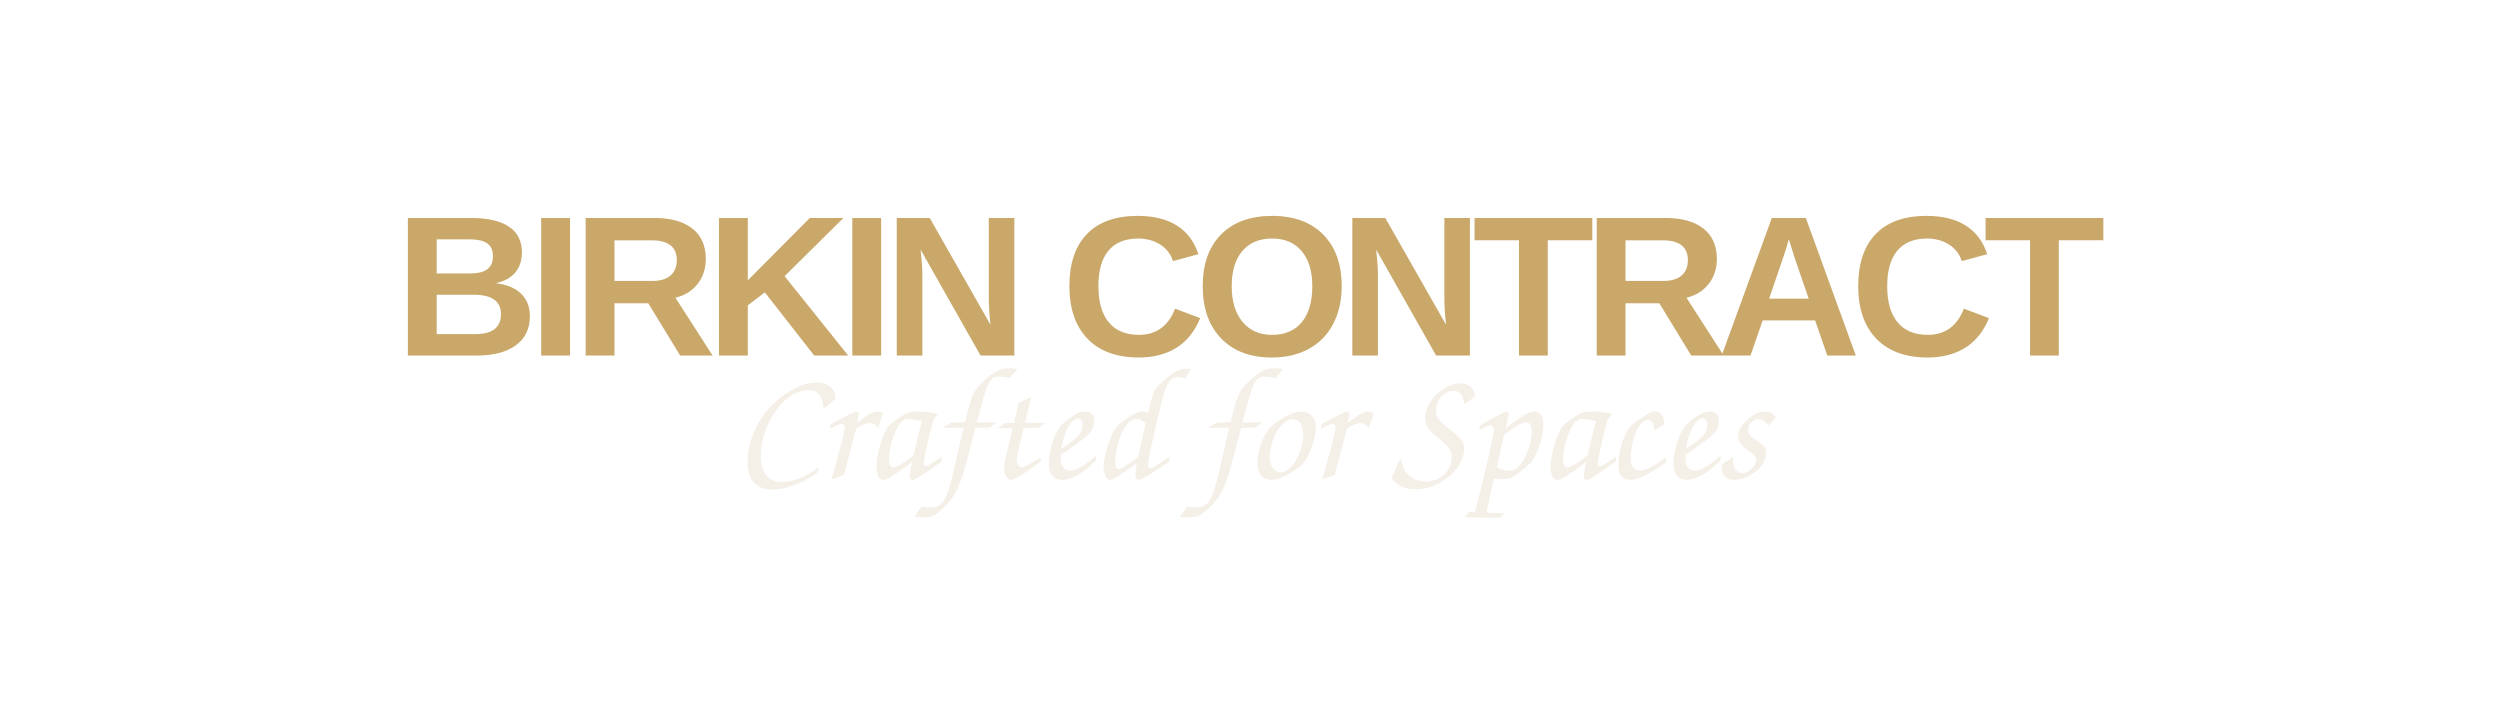
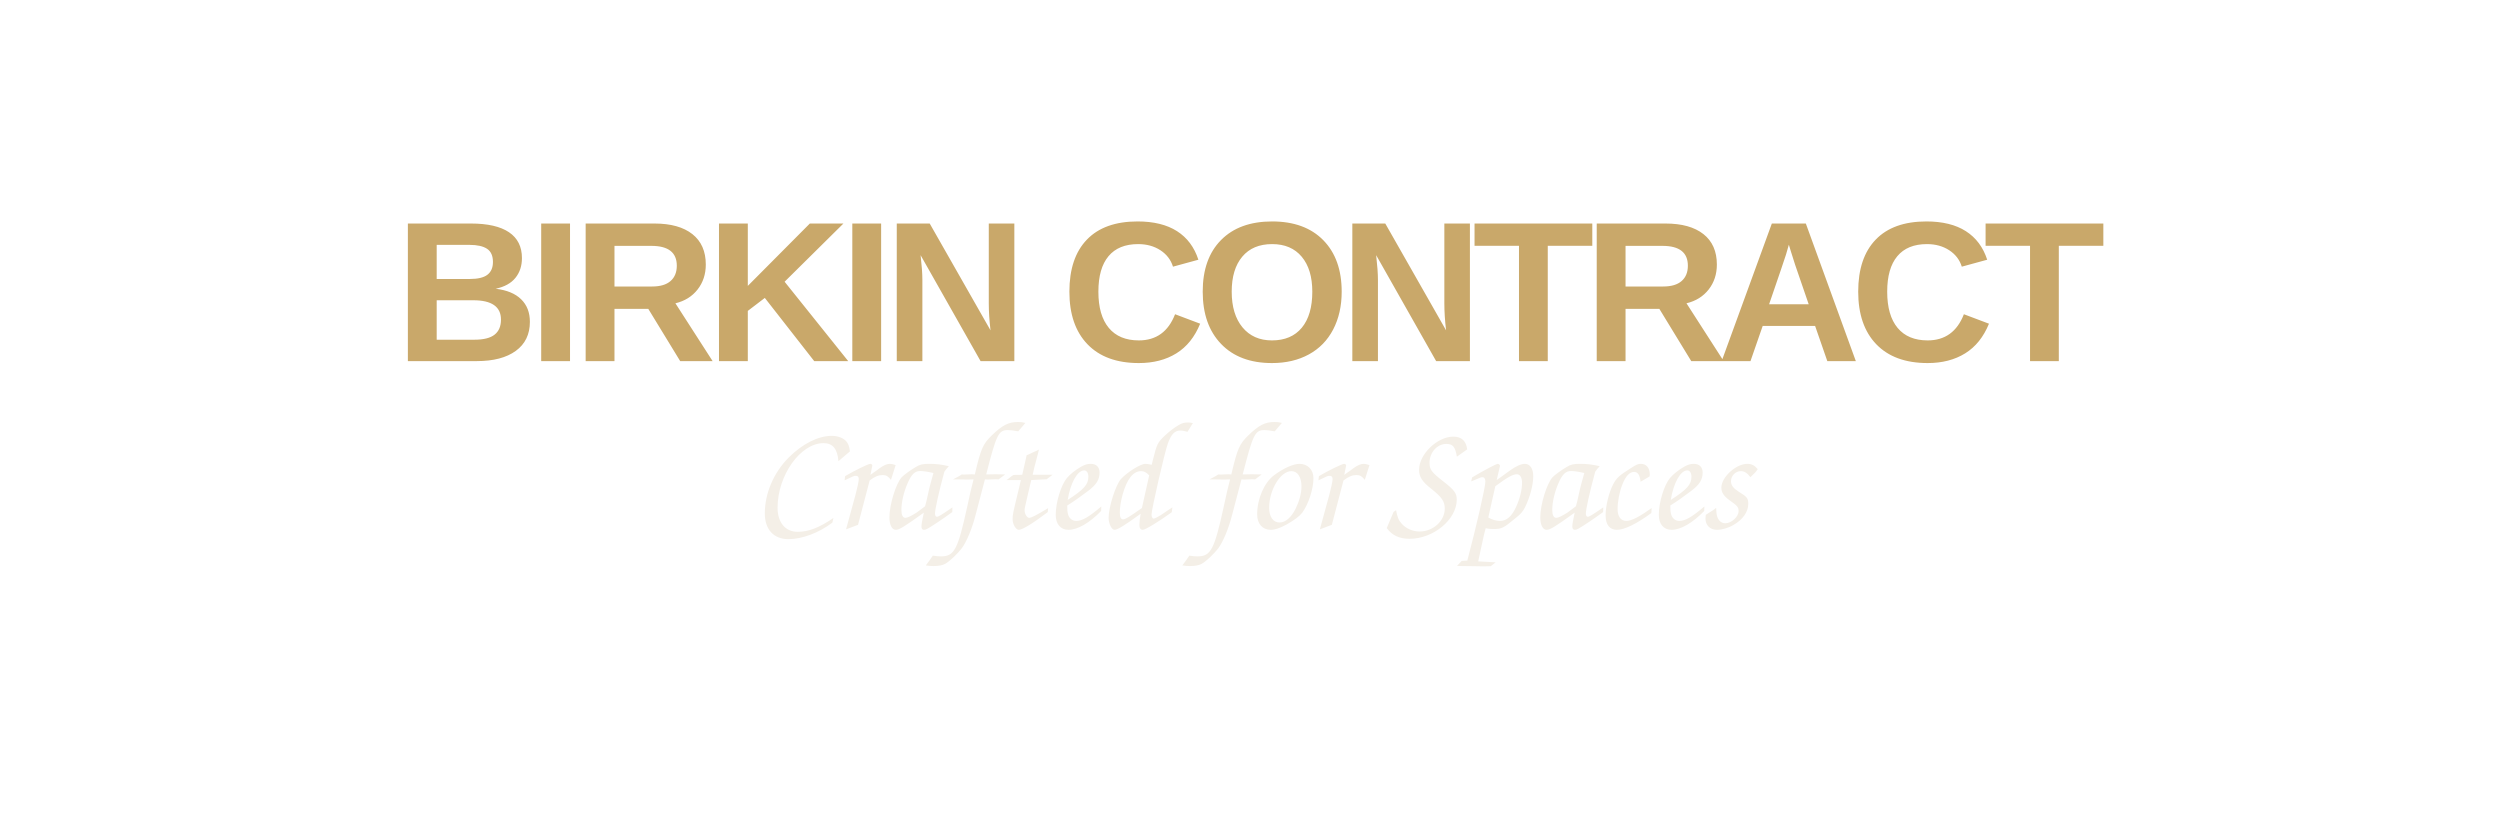
- <svg xmlns="http://www.w3.org/2000/svg" width="900" height="260" viewBox="0 0 900 260" fill="none">
-   <rect width="900" height="260" fill="transparent" />
-   <text x="450" y="128" text-anchor="middle" font-family="Arial Black, Arial, Helvetica, sans-serif" font-size="72" font-weight="900" letter-spacing="-4" fill="#C9A86A">
+ <svg xmlns="http://www.w3.org/2000/svg" width="900" height="300" viewBox="0 0 900 300" fill="none">
+   <rect width="900" height="300" fill="transparent" />
+   <text x="450" y="130" text-anchor="middle" font-family="Arial Black, Arial, Helvetica, sans-serif" font-size="72" font-weight="900" letter-spacing="-4" fill="#C9A86A">
    BIRKIN CONTRACT
  </text>
-   <text x="450" y="172" text-anchor="middle" font-family="Brush Script MT, Segoe Script, cursive" font-size="58" font-style="italic" fill="#F4EFE7">
+   <text x="450" y="190" text-anchor="middle" font-family="Brush Script MT, Segoe Script, cursive" font-size="56" font-style="italic" fill="#F4EFE7">
    Crafted for Spaces
  </text>
</svg>
